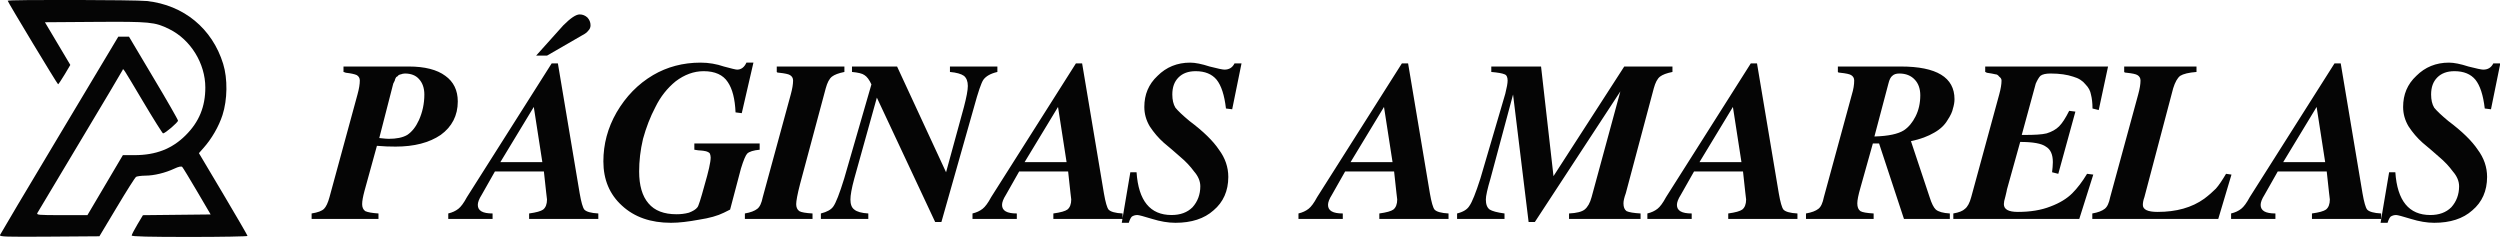
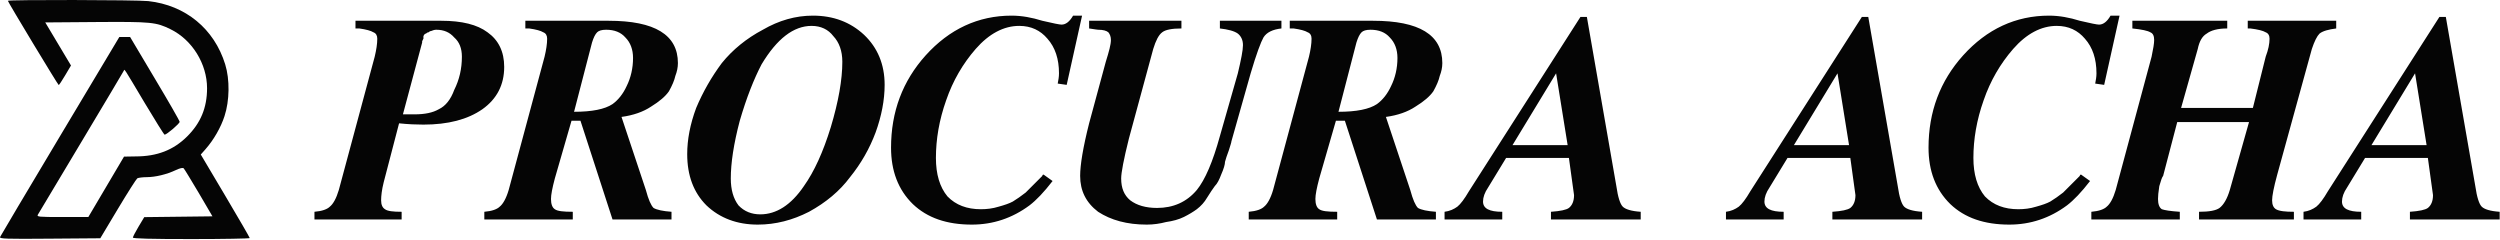
- <svg xmlns="http://www.w3.org/2000/svg" xmlns:xlink="http://www.w3.org/1999/xlink" width="41.349mm" height="3.92mm" viewBox="0 0 41.349 3.92" version="1.1" id="svg5" xml:space="preserve">
+ <svg xmlns="http://www.w3.org/2000/svg" xmlns:xlink="http://www.w3.org/1999/xlink" width="25.077mm" height="2.398mm" viewBox="0 0 25.077 2.398" version="1.1" id="svg5" xml:space="preserve">
  <defs id="defs2">
-     <color-profile name="Apple-RGB" xlink:href="file:///usr/share/color/icc/colord/AppleRGB.icc" id="color-profile6647" />
+     <color-profile name="Apple-RGB" xlink:href="file:///usr/share/color/icc/colord/AppleRGB.icc" id="color-profile696" />
    <linearGradient id="linearGradient4119">
      <stop style="stop-color:#ffcc00;stop-opacity:1;" offset="0" id="stop4117" />
    </linearGradient>
  </defs>
-   <g id="layer1" transform="translate(-560.6992,-369.3929)" />
-   <text xml:space="preserve" style="font-style:normal;font-weight:normal;font-size:10.583px;line-height:1.25;font-family:sans-serif;fill:#000000;fill-opacity:1;stroke:none;stroke-width:0.265" x="129.089" y="-248.186" id="text2020">
-     <tspan id="tspan2018" style="stroke-width:0.265" x="129.089" y="-248.186" />
+   <g id="layer1" transform="translate(-560.6992,-370.9149)" />
+   <text xml:space="preserve" style="font-style:normal;font-weight:normal;font-size:10.583px;line-height:1.25;font-family:sans-serif;fill:#000000;fill-opacity:1;stroke:none;stroke-width:0.265" x="129.089" y="-249.708" id="text2020">
+     <tspan id="tspan2018" style="stroke-width:0.265" x="129.089" y="-249.708" />
  </text>
-   <path d="m 1.933,3.426 c 0.158,-0.265 0.301,-0.491 0.318,-0.501 0.017,-0.01 0.086,-0.019 0.154,-0.02 0.144,-6.99e-4 0.327,-0.045 0.479,-0.116 0.07,-0.033 0.115,-0.042 0.13,-0.028 0.012,0.012 0.123,0.194 0.246,0.404 l 0.224,0.382 -0.56,0.006 -0.56,0.006 -0.093,0.156 c -0.051,0.086 -0.093,0.167 -0.093,0.18 0,0.017 0.29,0.024 0.958,0.024 0.527,0 0.958,-0.008 0.958,-0.017 -1.87e-4,-0.009 -0.181,-0.321 -0.402,-0.693 l -0.402,-0.676 0.077,-0.087 c 0.135,-0.152 0.252,-0.355 0.313,-0.543 0.082,-0.253 0.087,-0.601 0.011,-0.847 -0.18,-0.584 -0.652,-0.973 -1.262,-1.039 -0.192,-0.021 -2.302,-0.025 -2.302,-0.005 0,0.019 0.822,1.382 0.834,1.382 0.006,-6.2e-5 0.054,-0.072 0.107,-0.16 l 0.095,-0.16 -0.21,-0.353 -0.21,-0.353 0.835,-0.006 c 0.903,-0.006 0.982,0.001 1.221,0.119 0.354,0.174 0.597,0.568 0.597,0.967 0,0.318 -0.104,0.57 -0.327,0.791 -0.224,0.223 -0.492,0.327 -0.844,0.327 l -0.193,3.62e-4 -0.293,0.496 -0.293,0.496 h -0.424 c -0.397,0 -0.423,-0.003 -0.402,-0.039 0.012,-0.022 0.332,-0.557 0.711,-1.189 0.379,-0.632 0.693,-1.16 0.697,-1.172 0.011,-0.031 -0.008,-0.061 0.34,0.524 0.171,0.288 0.32,0.524 0.329,0.524 0.034,0 0.247,-0.182 0.247,-0.211 0,-0.016 -0.183,-0.336 -0.407,-0.71 L 2.133,0.606 h -0.088 -0.088 L 0.985,2.23 c -0.535,0.893 -0.978,1.639 -0.985,1.657 -0.011,0.029 0.096,0.032 0.816,0.027 l 0.828,-0.006 z" style="fill:#000000;fill-opacity:0.979;fill-rule:evenodd;stroke-width:0.023;image-rendering:optimizeQuality" id="path1997" />
-   <g id="g6614" transform="matrix(0.8230233,0,0,0.8230233,-20.75843,-17.3793)">
-     <text xml:space="preserve" style="font-style:italic;font-variant:normal;font-weight:bold;font-stretch:normal;font-size:4.578px;line-height:1.25;font-family:FreeSerif;-inkscape-font-specification:'FreeSerif, Bold Italic';font-variant-ligatures:normal;font-variant-caps:normal;font-variant-numeric:normal;font-variant-east-asian:normal;fill:#000000;fill-opacity:0.98;stroke:none;stroke-width:0.114;image-rendering:optimizeQuality" x="31.485" y="25.517" id="text2014">
-       <tspan id="tspan2012" style="font-style:italic;font-variant:normal;font-weight:bold;font-stretch:normal;font-size:4.578px;font-family:FreeSerif;-inkscape-font-specification:'FreeSerif, Bold Italic';font-variant-ligatures:normal;font-variant-caps:normal;font-variant-numeric:normal;font-variant-east-asian:normal;fill:#000000;fill-opacity:0.98;stroke-width:0.114" x="31.485" y="25.517">PÁGINAS </tspan>
-     </text>
-     <text xml:space="preserve" style="font-style:italic;font-variant:normal;font-weight:bold;font-stretch:normal;font-size:4.578px;line-height:1.25;font-family:FreeSerif;-inkscape-font-specification:'FreeSerif, Bold Italic';font-variant-ligatures:normal;font-variant-caps:normal;font-variant-numeric:normal;font-variant-east-asian:normal;fill:#000000;fill-opacity:0.98;stroke:none;stroke-width:0.114;image-rendering:optimizeQuality" x="51.317" y="25.517" id="text2024">
-       <tspan id="tspan2022" style="font-style:italic;font-variant:normal;font-weight:bold;font-stretch:normal;font-size:4.578px;font-family:FreeSerif;-inkscape-font-specification:'FreeSerif, Bold Italic';font-variant-ligatures:normal;font-variant-caps:normal;font-variant-numeric:normal;font-variant-east-asian:normal;fill:#000000;fill-opacity:0.98;stroke:none;stroke-width:0.114" x="51.317" y="25.517">AMARELAS</tspan>
+   <path d="M 1.182,2.096 C 1.279,1.934 1.367,1.796 1.377,1.789 c 0.01,-0.006 0.053,-0.012 0.094,-0.012 0.088,-4.276e-4 0.2,-0.027 0.293,-0.071 0.043,-0.02 0.07,-0.026 0.079,-0.017 0.007,0.007 0.075,0.119 0.151,0.247 l 0.137,0.234 -0.342,0.004 -0.342,0.004 -0.057,0.095 c -0.031,0.052 -0.057,0.102 -0.057,0.11 0,0.01 0.177,0.015 0.586,0.015 0.322,0 0.586,-0.005 0.586,-0.01 C 2.505,2.382 2.394,2.191 2.259,1.963 L 2.014,1.55 2.061,1.497 C 2.143,1.404 2.215,1.279 2.252,1.165 2.303,1.01 2.306,0.797 2.259,0.646 2.149,0.289 1.861,0.052 1.487,0.011 1.369,-0.002 0.079,-0.004 0.079,0.008 c 0,0.012 0.503,0.845 0.51,0.845 0.004,-3.79e-5 0.033,-0.044 0.065,-0.098 l 0.058,-0.098 -0.129,-0.216 -0.129,-0.216 0.511,-0.004 c 0.553,-0.004 0.601,7.34e-4 0.747,0.073 0.216,0.106 0.365,0.347 0.365,0.591 0,0.195 -0.064,0.349 -0.2,0.484 -0.137,0.136 -0.301,0.2 -0.516,0.2 L 1.244,1.571 1.065,1.874 0.886,2.177 H 0.626 c -0.243,0 -0.258,-0.002 -0.246,-0.024 C 0.388,2.14 0.583,1.812 0.815,1.426 1.047,1.039 1.239,0.716 1.242,0.709 c 0.007,-0.019 -0.005,-0.037 0.208,0.321 0.105,0.176 0.196,0.321 0.201,0.321 0.021,0 0.151,-0.111 0.151,-0.129 0,-0.01 -0.112,-0.205 -0.249,-0.434 L 1.305,0.371 H 1.251 1.197 L 0.603,1.364 C 0.276,1.911 0.005,2.367 4.4256174e-4,2.378 -0.006,2.395 0.059,2.398 0.499,2.394 l 0.507,-0.004 z" style="fill:#000000;fill-opacity:0.979;fill-rule:evenodd;stroke-width:0.014;image-rendering:optimizeQuality" id="path1997" />
+   <g id="g6614" transform="matrix(0.8230233,0,0,0.8230233,-20.75843,-18.90129)">
+     <text xml:space="preserve" style="font-style:italic;font-variant:normal;font-weight:bold;font-stretch:normal;font-size:3.63px;line-height:1.25;font-family:FreeSerif;-inkscape-font-specification:'FreeSerif, Bold Italic';font-variant-ligatures:normal;font-variant-caps:normal;font-variant-numeric:normal;font-variant-east-asian:normal;fill:#000000;fill-opacity:0.98;stroke:none;stroke-width:0.091;image-rendering:optimizeQuality" x="29.053" y="25.642" id="text2014">
+       <tspan id="tspan2012" style="font-style:italic;font-variant:normal;font-weight:bold;font-stretch:normal;font-size:3.63px;font-family:FreeSerif;-inkscape-font-specification:'FreeSerif, Bold Italic';font-variant-ligatures:normal;font-variant-caps:normal;font-variant-numeric:normal;font-variant-east-asian:normal;fill:#000000;fill-opacity:0.98;stroke-width:0.091" x="29.053" y="25.642">PROCURA ACHA</tspan>
    </text>
  </g>
-   <text xml:space="preserve" style="font-style:normal;font-weight:normal;font-size:10.583px;line-height:1.25;font-family:sans-serif;fill:#000000;fill-opacity:1;stroke:none;stroke-width:0.265" x="134.37" y="-245.494" id="text2020-5">
-     <tspan id="tspan2018-3" style="stroke-width:0.265" x="134.37" y="-245.494" />
+   <text xml:space="preserve" style="font-style:normal;font-weight:normal;font-size:10.583px;line-height:1.25;font-family:sans-serif;fill:#000000;fill-opacity:1;stroke:none;stroke-width:0.265" x="134.37" y="-247.016" id="text2020-5">
+     <tspan id="tspan2018-3" style="stroke-width:0.265" x="134.37" y="-247.016" />
  </text>
</svg>
